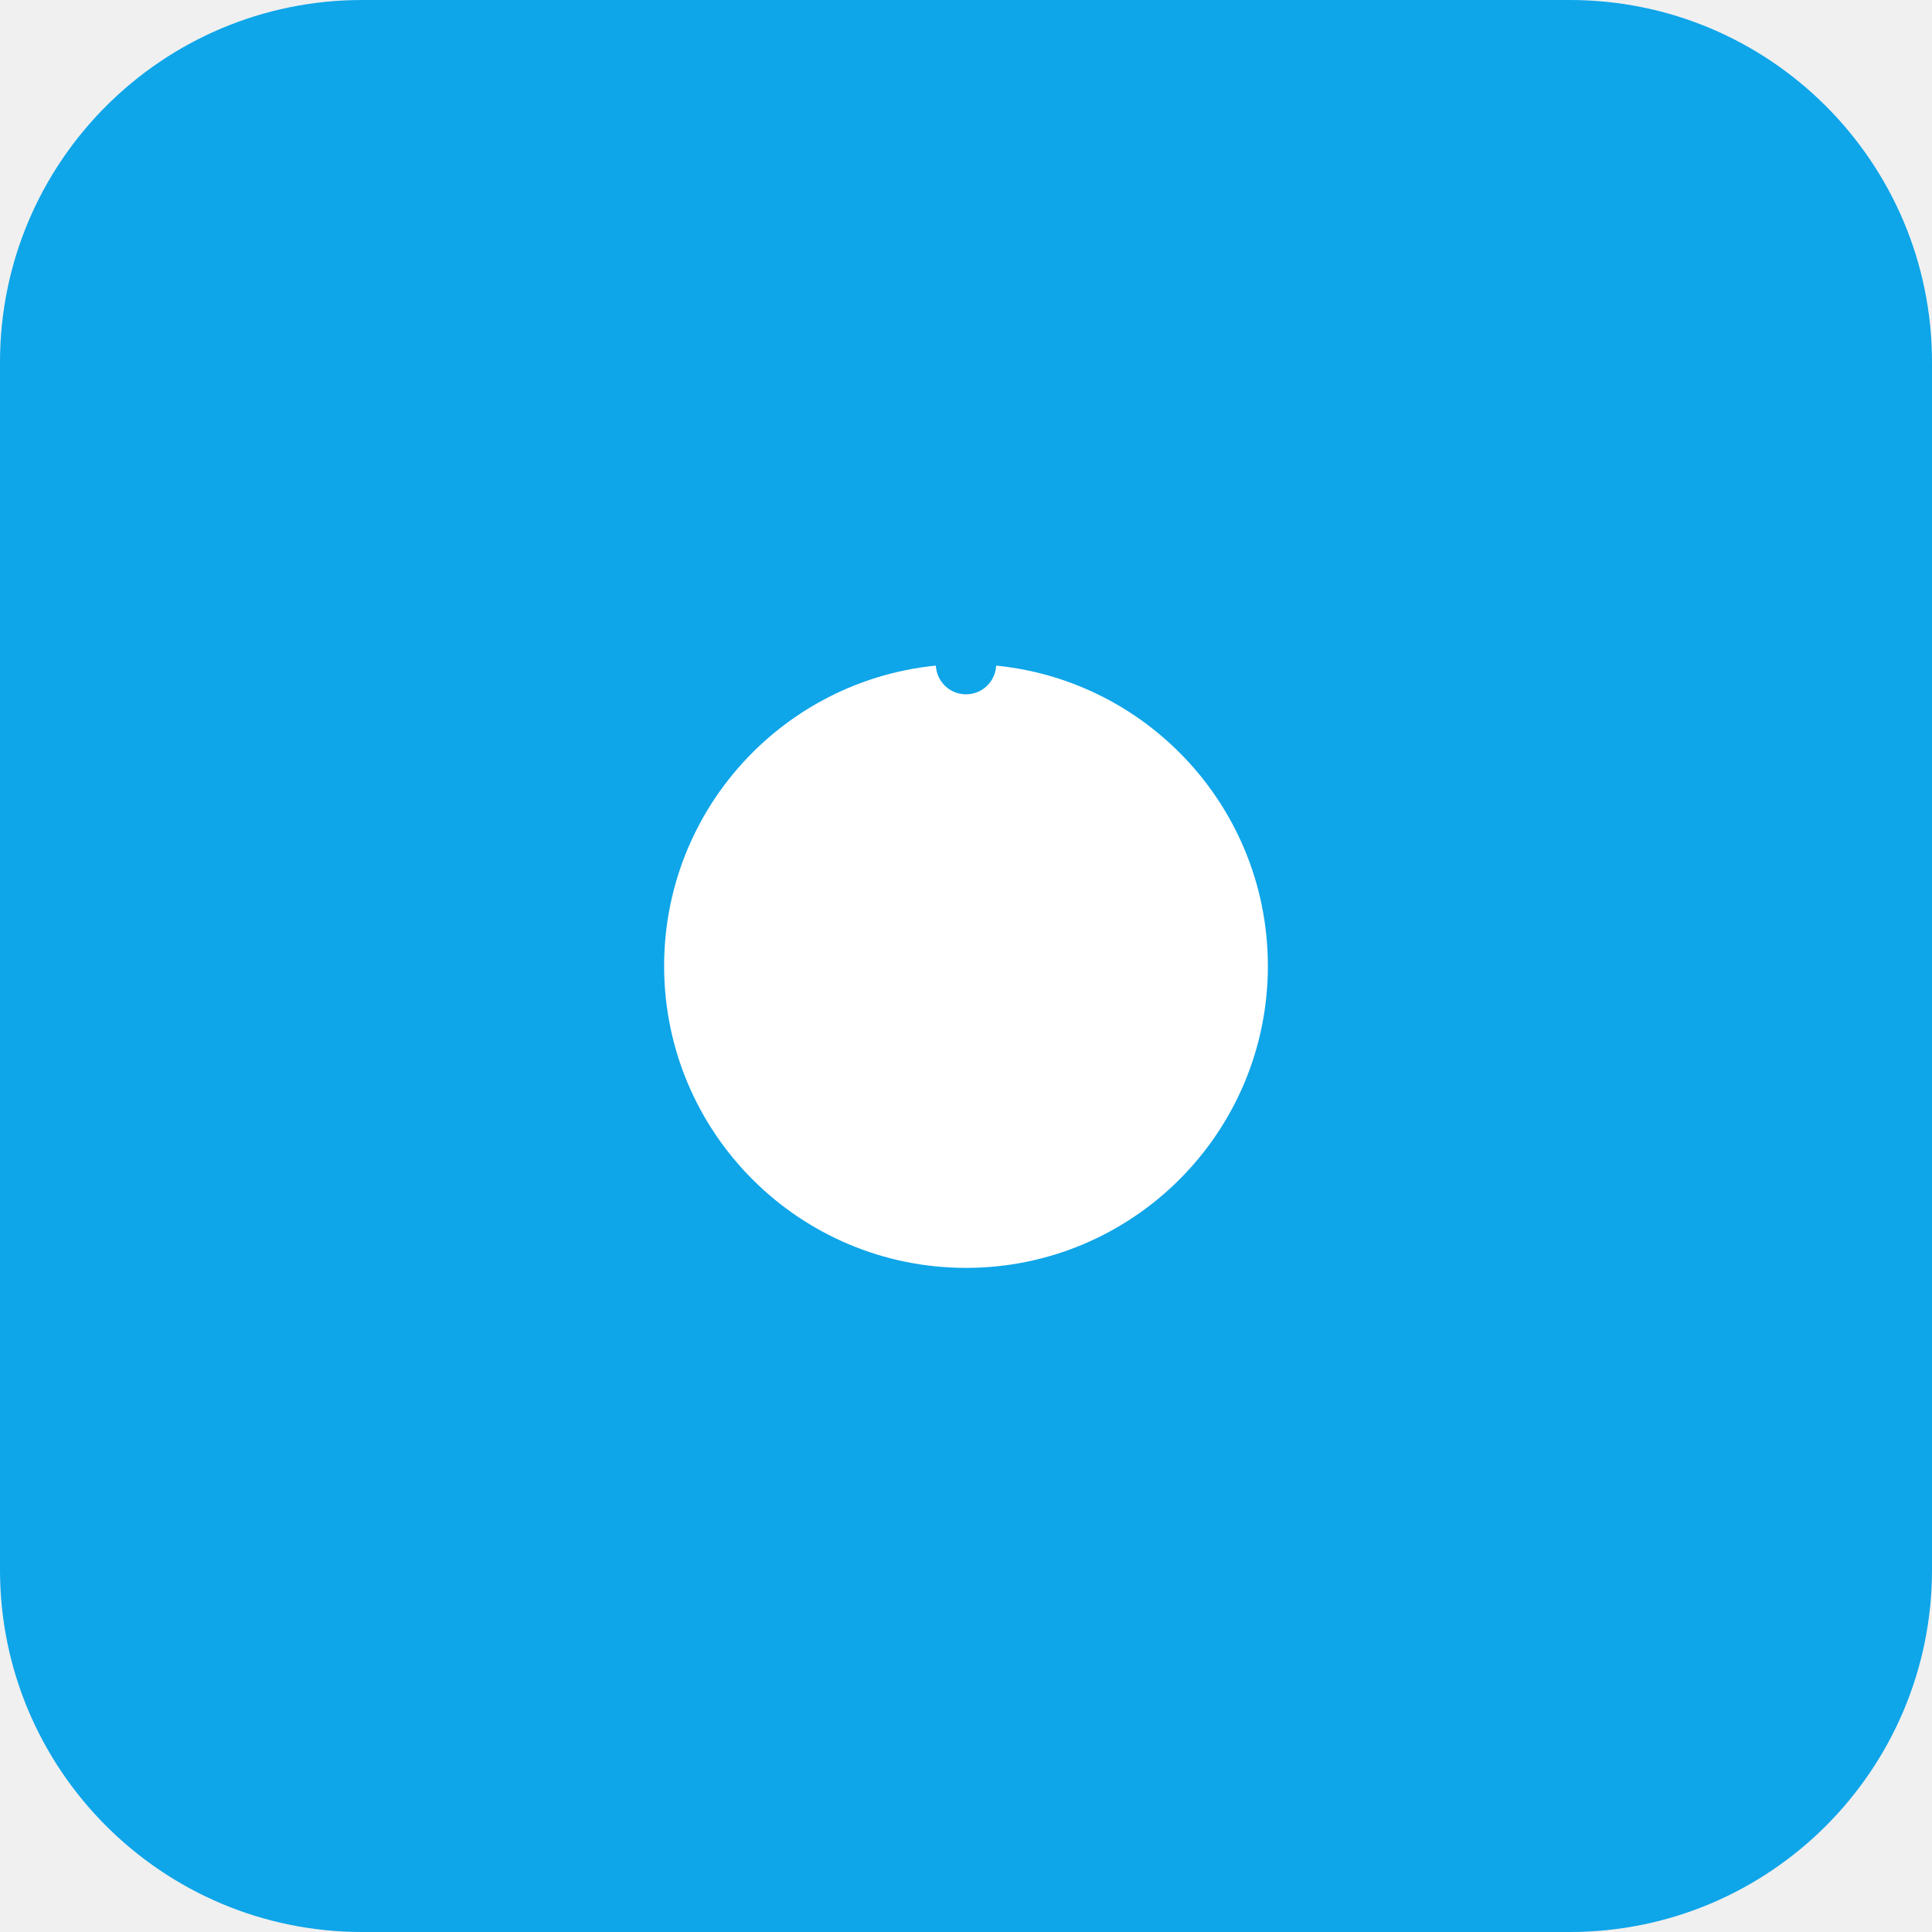
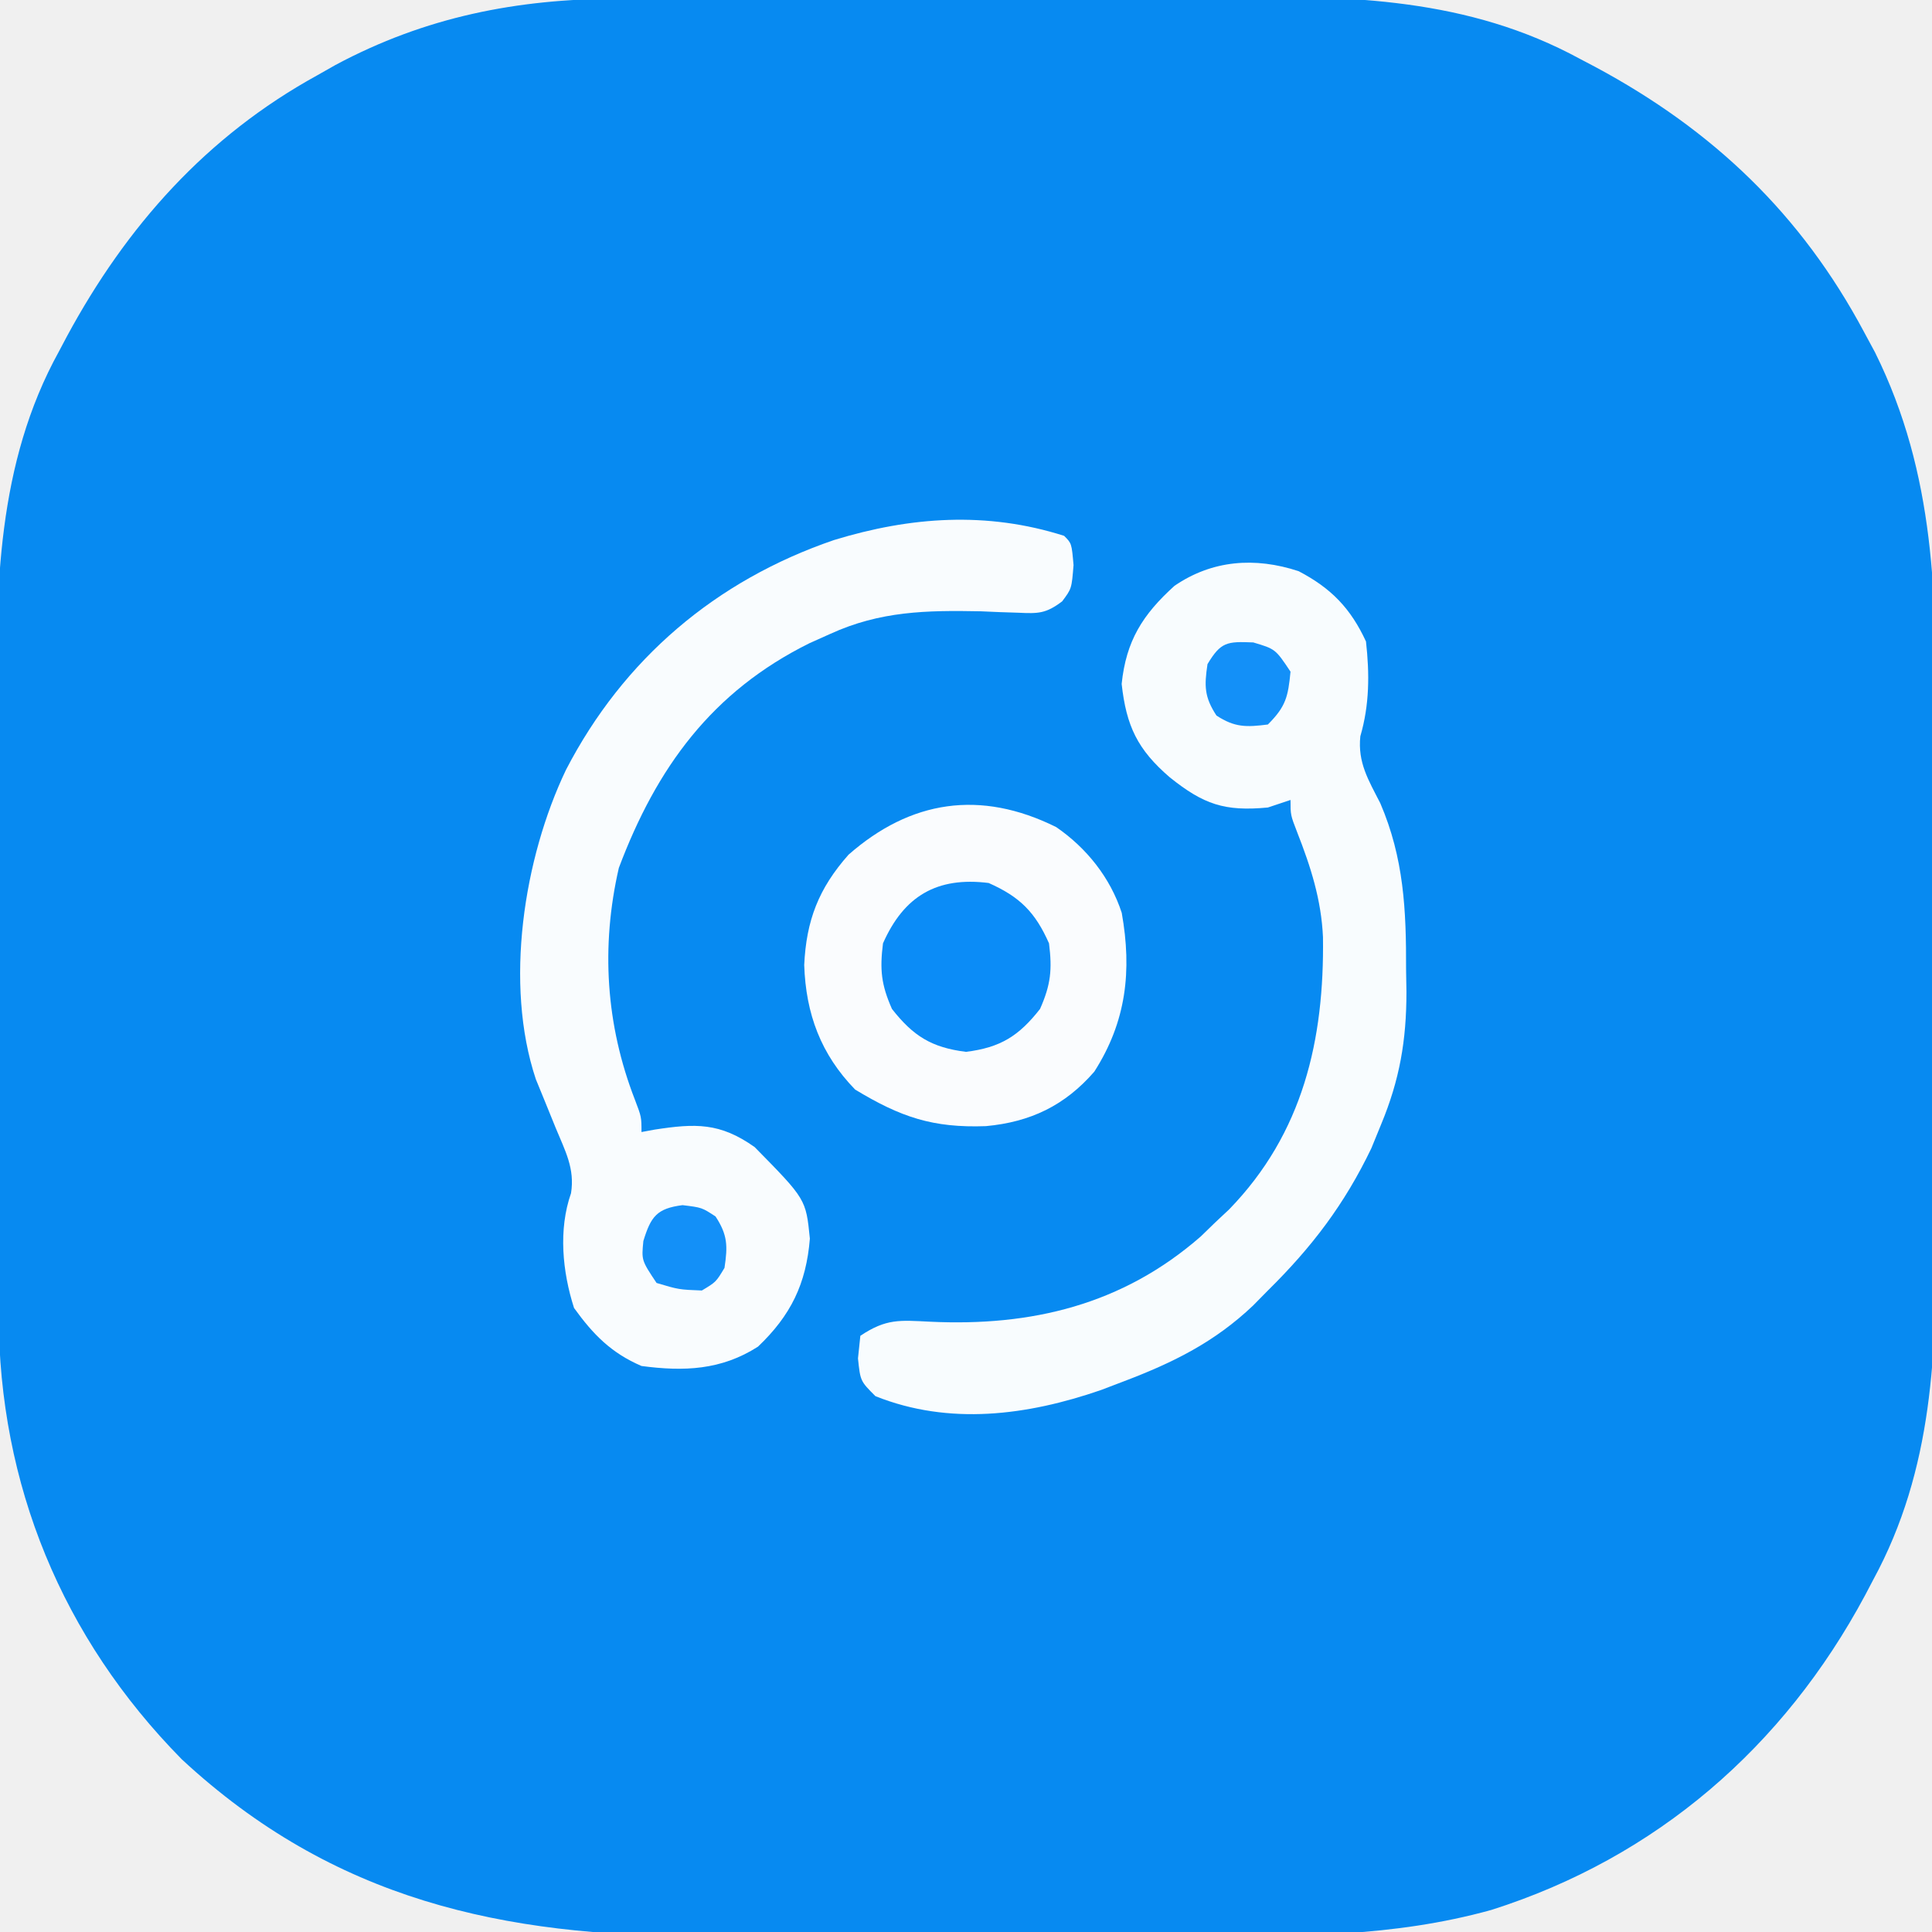
- <svg xmlns="http://www.w3.org/2000/svg" viewBox="0 0 64 64">
-   <rect width="64" height="64" rx="12" fill="#0ea5e9" />
-   <g fill="#fff" transform="translate(8 8)">
-     <circle cx="24" cy="24" r="10" />
-     <path d="M24 6v8" stroke="#0ea5e9" stroke-width="2" stroke-linecap="round" />
-   </g>
+ <svg xmlns="http://www.w3.org/2000/svg" version="1.1" width="256" height="256">
+   <path d="M0 0 C1.087 -0.007 2.174 -0.013 3.294 -0.02 C6.886 -0.04 10.477 -0.051 14.069 -0.061 C15.917 -0.067 15.917 -0.067 17.803 -0.074 C23.659 -0.092 29.515 -0.107 35.372 -0.115 C41.423 -0.124 47.473 -0.143 53.524 -0.18 C60.041 -0.218 66.558 -0.237 73.075 -0.241 C75.546 -0.246 78.016 -0.258 80.487 -0.276 C96.997 -0.393 112.609 -0.109 127.483 7.99 C128.476 8.512 128.476 8.512 129.49 9.045 C145.088 17.411 156.78 28.57 165.108 44.177 C165.589 45.069 166.07 45.961 166.565 46.88 C174.61 63.116 174.707 79.394 174.639 97.115 C174.642 99.609 174.646 102.104 174.651 104.599 C174.657 109.803 174.648 115.007 174.629 120.211 C174.607 126.841 174.62 133.471 174.644 140.101 C174.658 145.245 174.653 150.389 174.643 155.533 C174.641 157.976 174.644 160.419 174.653 162.862 C174.702 179.238 174.325 194.805 166.295 209.552 C165.948 210.214 165.6 210.875 165.242 211.557 C154.466 231.662 137.578 246.307 115.741 253.247 C102.684 256.881 89.757 256.761 76.292 256.708 C73.821 256.711 71.35 256.715 68.879 256.72 C63.728 256.726 58.577 256.717 53.426 256.698 C46.864 256.676 40.303 256.689 33.741 256.713 C28.648 256.727 23.554 256.723 18.461 256.712 C16.043 256.71 13.625 256.713 11.207 256.722 C-15.273 256.803 -37.742 251.91 -57.806 233.294 C-73.689 217.174 -82.009 196.856 -82.069 174.393 C-82.076 173.317 -82.082 172.241 -82.089 171.133 C-82.109 167.579 -82.12 164.024 -82.13 160.47 C-82.134 159.25 -82.139 158.03 -82.143 156.773 C-82.164 150.309 -82.178 143.844 -82.187 137.379 C-82.197 130.74 -82.233 124.101 -82.272 117.462 C-82.299 112.326 -82.307 107.189 -82.311 102.053 C-82.315 99.608 -82.327 97.163 -82.346 94.718 C-82.464 78.16 -82.305 61.631 -74.08 46.74 C-73.731 46.082 -73.383 45.424 -73.024 44.746 C-65.132 30.133 -54.531 18.233 -39.892 10.177 C-39.083 9.718 -38.273 9.259 -37.439 8.786 C-25.512 2.4 -13.376 0.035 0 0 Z " fill="#078AF1" transform="translate(81.89209,-0.177002)" />
+   <path d="M0 0 C4.324 2.26 6.895 4.93 8.926 9.316 C9.408 13.611 9.393 17.719 8.176 21.879 C7.818 25.365 9.249 27.673 10.82 30.742 C13.952 38.034 14.264 44.923 14.238 52.754 C14.254 53.739 14.271 54.725 14.287 55.74 C14.291 62.165 13.391 67.387 10.926 73.316 C10.5 74.357 10.075 75.397 9.637 76.469 C6.079 83.885 1.772 89.551 -4.074 95.316 C-5.049 96.306 -5.049 96.306 -6.043 97.316 C-11.106 102.13 -16.579 104.848 -23.074 107.316 C-24.627 107.908 -24.627 107.908 -26.211 108.512 C-35.948 111.871 -46.289 113.23 -56.074 109.316 C-58.074 107.316 -58.074 107.316 -58.387 104.316 C-58.284 103.326 -58.18 102.336 -58.074 101.316 C-54.639 99.026 -52.873 99.249 -48.867 99.447 C-35.428 100.094 -23.338 97.223 -12.957 88.145 C-12.336 87.541 -11.714 86.938 -11.074 86.316 C-10.453 85.734 -9.832 85.151 -9.191 84.551 C0.593 74.469 3.412 62.081 3.227 48.492 C3.004 43.53 1.609 39.182 -0.199 34.574 C-1.074 32.316 -1.074 32.316 -1.074 30.316 C-2.064 30.646 -3.054 30.976 -4.074 31.316 C-9.817 31.858 -12.585 30.908 -17.074 27.316 C-21.345 23.639 -22.828 20.532 -23.449 14.941 C-22.858 9.229 -20.675 5.765 -16.449 1.941 C-11.464 -1.469 -5.795 -1.91 0 0 Z " fill="#F8FCFE" transform="translate(172.0742,75.68359)" />
+   <path d="M0 0 C1 1 1 1 1.25 3.875 C1 7 1 7 -0.26 8.684 C-2.416 10.314 -3.426 10.317 -6.098 10.188 C-6.894 10.162 -7.691 10.136 -8.512 10.11 C-9.353 10.074 -10.195 10.037 -11.062 10 C-18.234 9.859 -24.369 9.966 -31 13 C-32.348 13.603 -32.348 13.603 -33.723 14.219 C-46.673 20.632 -53.995 30.709 -59 44 C-61.393 54.413 -60.728 64.793 -56.875 74.707 C-56 77 -56 77 -56 79 C-55.13 78.84 -55.13 78.84 -54.242 78.676 C-48.88 77.853 -45.606 77.725 -41 81 C-34.21 87.902 -34.21 87.902 -33.688 93.125 C-34.17 99.109 -36.214 103.301 -40.562 107.438 C-45.428 110.556 -50.379 110.751 -56 110 C-60.014 108.272 -62.406 105.825 -64.938 102.312 C-66.473 97.524 -67.033 91.946 -65.336 87.105 C-64.811 83.816 -66.124 81.476 -67.375 78.438 C-67.836 77.302 -68.298 76.166 -68.773 74.996 C-69.178 74.007 -69.583 73.019 -70 72 C-74.207 59.379 -71.606 42.722 -66 31 C-58.402 16.331 -46.16 5.917 -30.5 0.562 C-20.35 -2.547 -10.245 -3.264 0 0 Z " fill="#F9FCFE" transform="translate(141,71)" />
+   <path d="M0 0 C4.02 2.762 7.167 6.702 8.684 11.363 C10.049 19.044 9.296 25.77 5.047 32.406 C1.147 36.898 -3.415 39.078 -9.309 39.625 C-16.36 39.881 -20.608 38.429 -26.641 34.781 C-31.178 30.122 -33.173 24.757 -33.391 18.281 C-33.115 12.362 -31.475 8.124 -27.516 3.656 C-19.32 -3.54 -10.083 -5.006 0 0 Z " fill="#FAFCFE" transform="translate(139.9531,109.5938)" />
+   <path d="M0 0 C4.127 1.824 6.176 3.873 8 8 C8.436 11.488 8.235 13.469 6.812 16.688 C3.989 20.29 1.558 21.805 -3 22.375 C-7.558 21.805 -9.989 20.29 -12.812 16.688 C-14.235 13.469 -14.436 11.488 -14 8 C-11.221 1.71 -6.831 -0.854 0 0 Z " fill="#0B8CF7" transform="translate(131,117)" />
+   <path d="M0 0 C2.562 0.312 2.562 0.312 4.375 1.5 C5.988 3.962 5.996 5.423 5.562 8.312 C4.438 10.188 4.438 10.188 2.562 11.312 C-0.5 11.188 -0.5 11.188 -3.438 10.312 C-5.438 7.312 -5.438 7.312 -5.188 4.75 C-4.193 1.516 -3.412 0.437 0 0 Z " fill="#1390F8" transform="translate(90.4375,159.6875)" />
+   <path d="M0 0 C2.938 0.875 2.938 0.875 4.938 3.875 C4.613 7.197 4.33 8.483 1.938 10.875 C-0.909 11.24 -2.449 11.277 -4.875 9.688 C-6.488 7.226 -6.496 5.764 -6.062 2.875 C-4.29 -0.079 -3.471 -0.142 0 0 Z " fill="#1390F8" transform="translate(166.0625,85.125)" />
</svg>
